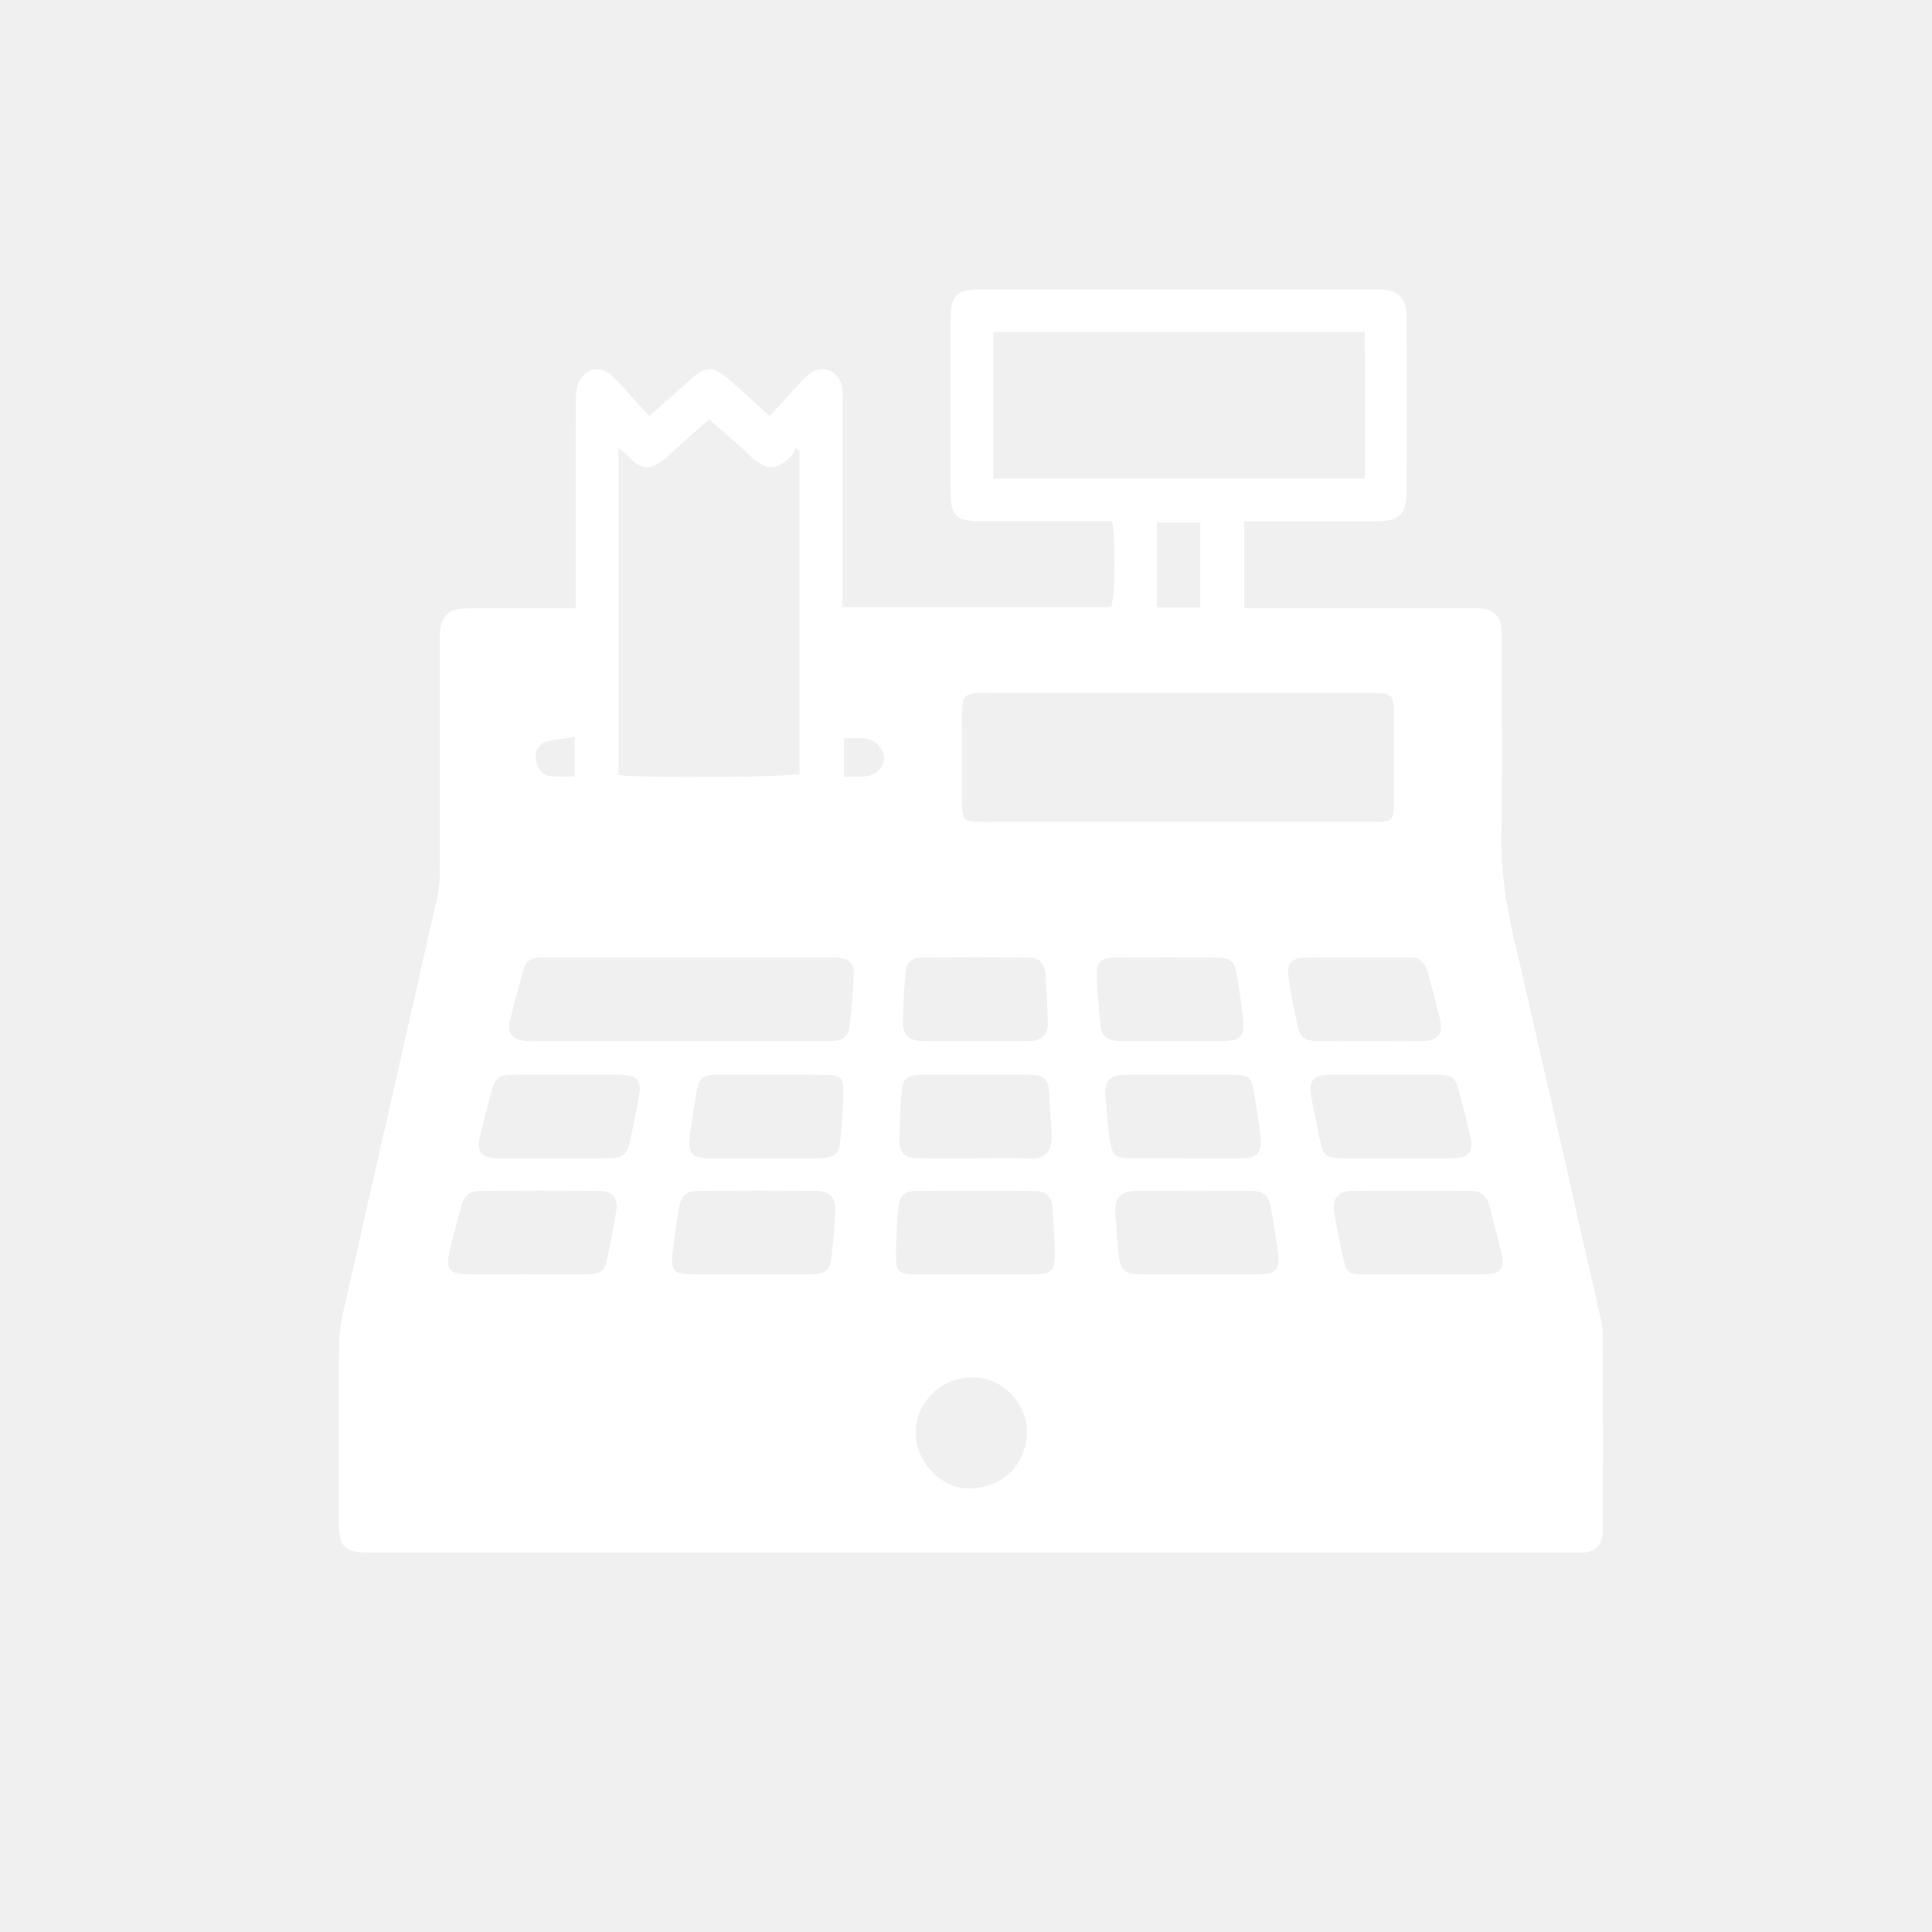
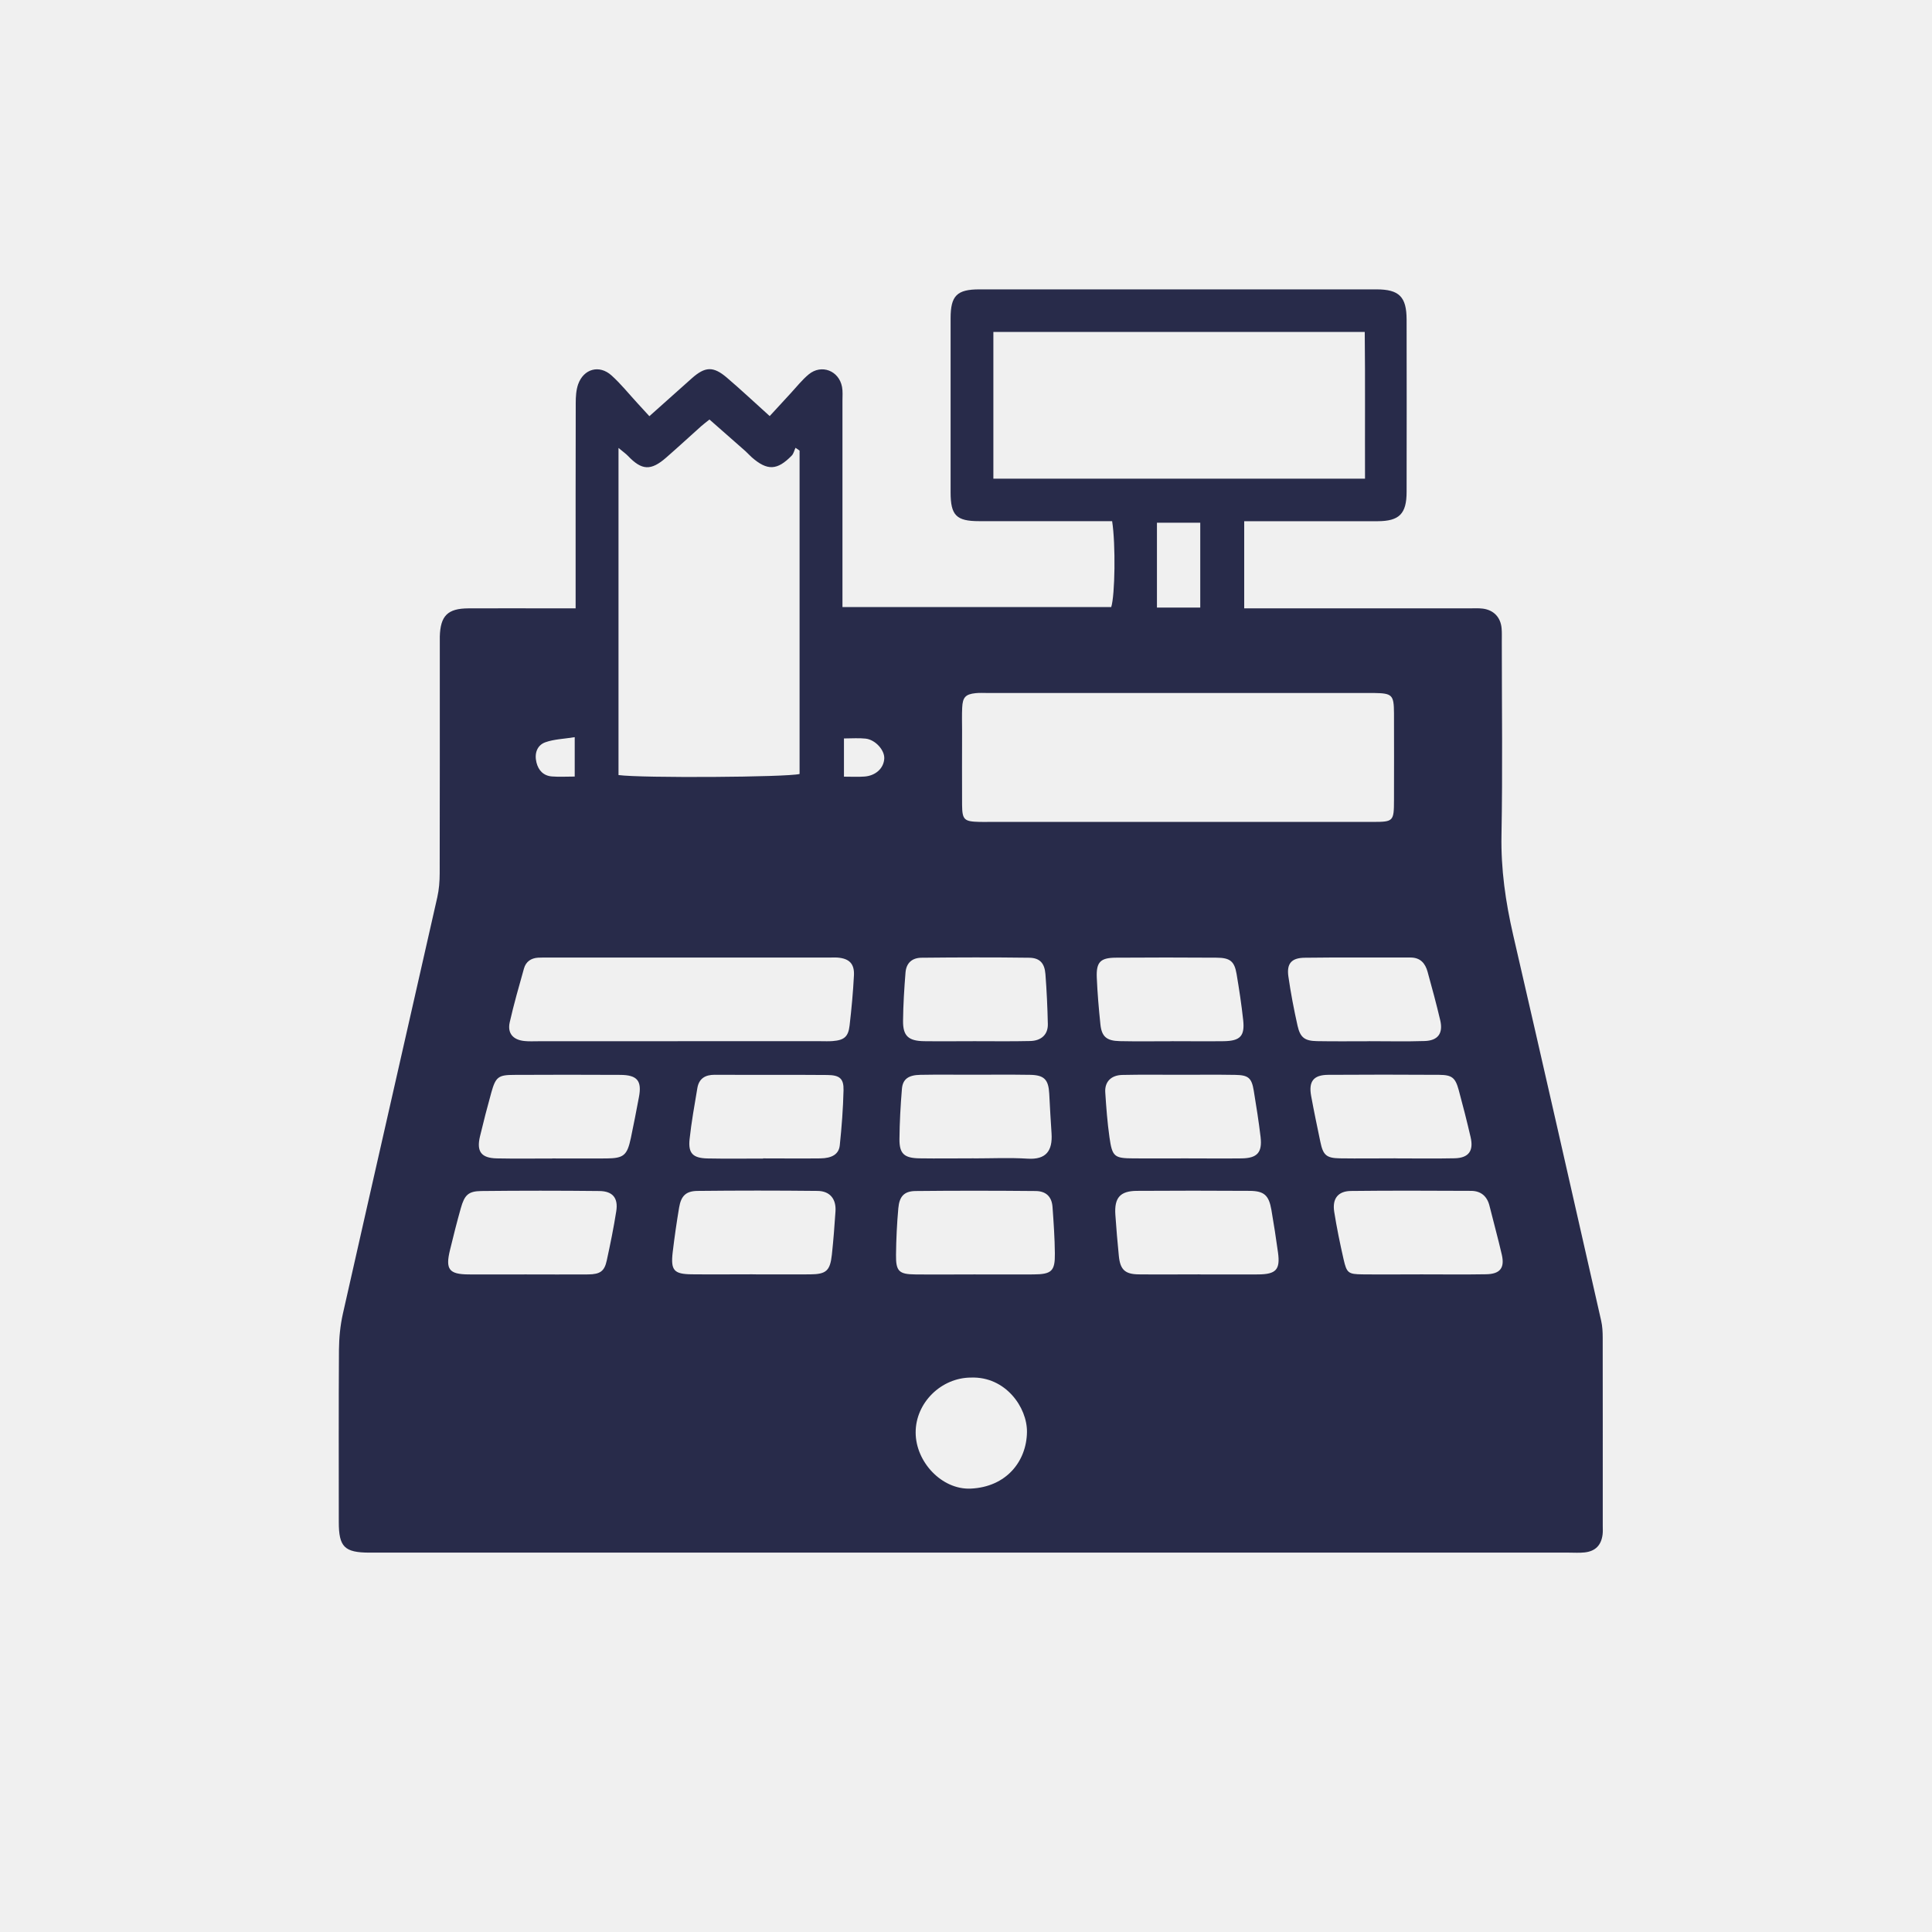
<svg xmlns="http://www.w3.org/2000/svg" id="Layer_1" data-name="Layer 1" viewBox="0 0 360 360">
  <defs>
    <style>
      .cls-1 {
-         fill: #fff;
+         fill: #282b4a;
      }
    </style>
  </defs>
-   <path class="cls-1" d="M107.26,113.38v-3.92c0-11.46-.01-22.91,.02-34.37,0-1.17,.07-2.4,.45-3.49,1.03-2.88,3.94-3.69,6.21-1.65,1.76,1.58,3.25,3.46,4.86,5.2,.71,.78,1.42,1.55,2.2,2.4,2.76-2.46,5.32-4.76,7.9-7.05,2.49-2.21,4-2.29,6.52-.15,2.62,2.24,5.14,4.6,8,7.18,1.36-1.48,2.63-2.87,3.92-4.26,1.1-1.19,2.11-2.48,3.35-3.51,2.37-1.96,5.64-.7,6.21,2.33,.16,.84,.08,1.72,.08,2.59,0,11.56,0,23.13,0,34.69v3.75h50.08c.7-2.18,.85-11.65,.17-16.01-1.08,0-2.23,0-3.38,0-7.14,0-14.27,.01-21.41,0-4.25,0-5.31-1.08-5.31-5.38-.01-10.81-.01-21.62,0-32.42,0-4.22,1.18-5.39,5.37-5.39,24.66,0,49.31,0,73.97,0,4.25,0,5.62,1.38,5.63,5.63,.02,10.7,.02,21.4,0,32.1,0,4.1-1.37,5.46-5.41,5.47-7.03,.02-14.06,0-21.09,0-1.17,0-2.35,0-3.76,0v16.24h3.61c12.76,0,25.52,0,38.28,0,.86,0,1.74-.06,2.59,.05,2.02,.27,3.29,1.61,3.48,3.64,.08,.86,.03,1.73,.04,2.59,0,12,.16,24-.06,35.99-.12,6.33,.76,12.43,2.17,18.56,5.53,23.95,10.96,47.92,16.4,71.89,.24,1.04,.29,2.14,.29,3.21,.02,11.67,.01,23.35,.01,35.02,0,.54,.04,1.09-.03,1.62-.25,2-1.34,3.12-3.34,3.34-.96,.11-1.94,.04-2.92,.04-74.29,0-148.58,0-222.87,0-.22,0-.43,0-.65,0-4.65-.01-5.71-1.06-5.71-5.69,0-10.7-.04-21.4,.03-32.1,.02-2.24,.24-4.53,.73-6.72,5.83-25.87,11.74-51.72,17.59-77.59,.33-1.46,.45-2.99,.45-4.49,.03-14.05,.02-28.1,.02-42.15,0-.65-.01-1.3,0-1.95,.11-3.88,1.46-5.24,5.32-5.26,5.41-.03,10.81,0,16.22,0,1.07,0,2.13,0,3.76,0Zm7.98-29.91v60.95c4.33,.59,31.4,.41,33.74-.2v-60.26l-.76-.52c-.23,.48-.34,1.07-.69,1.44-2.72,2.8-4.57,2.86-7.46,.33-.41-.36-.76-.77-1.16-1.13-2.23-1.97-4.46-3.92-6.72-5.91-.73,.59-1.16,.9-1.56,1.26-2.17,1.94-4.3,3.91-6.5,5.83-2.86,2.5-4.55,2.4-7.13-.31-.42-.44-.93-.78-1.76-1.48Zm139.1,5.72c-.03-9.26,.05-18.25-.05-27.34h-69.2v27.34h69.25Zm-35.19,63.96c12.21,0,24.43,0,36.64,0,3.84,0,3.94-.1,3.95-4.06,.01-5.4,.02-10.8,0-16.21-.02-3.4-.33-3.7-3.71-3.75-.32,0-.65,0-.97,0-23.67,0-47.35,0-71.02,0-.76,0-1.52-.05-2.27,.03-1.87,.2-2.4,.77-2.49,2.69-.07,1.4-.02,2.81-.02,4.21,0,4.65-.03,9.29,.01,13.94,.03,2.77,.4,3.08,3.24,3.15,.65,.02,1.3,0,1.95,0,11.57,0,23.13,0,34.7,0Zm-92.88,40.86c8.87,0,17.73,0,26.6,0,.76,0,1.52,.04,2.27-.02,2.15-.17,2.92-.8,3.16-2.91,.36-3.1,.65-6.21,.81-9.33,.11-2.19-.89-3.15-3.06-3.32-.54-.04-1.08-.01-1.62-.01-17.41,0-34.82,0-52.23,0-.65,0-1.3-.02-1.95,.02-1.33,.08-2.28,.76-2.63,2.03-.93,3.32-1.89,6.64-2.65,10.01-.46,2.05,.62,3.28,2.75,3.49,.86,.09,1.73,.04,2.59,.04,8.65,0,17.3,0,25.95,0Zm138.62,43.45c4,0,8,.05,12-.02,2.62-.04,3.51-1.17,2.94-3.65-.7-3.04-1.54-6.06-2.29-9.09-.45-1.82-1.62-2.8-3.46-2.8-7.46-.03-14.92-.07-22.37,.02-2.41,.03-3.49,1.44-3.11,3.87,.47,2.98,1.08,5.93,1.75,8.87,.59,2.57,.87,2.76,3.51,2.8,3.67,.04,7.35,.01,11.02,0Zm-124.67,0c3.56,0,7.12,.02,10.69,0,3.03-.02,3.76-.65,4.09-3.7,.29-2.67,.49-5.35,.67-8.03,.16-2.31-1.03-3.8-3.35-3.82-7.45-.08-14.9-.08-22.34,0-2.19,.02-3.08,.93-3.45,3.11-.46,2.75-.86,5.52-1.19,8.29-.4,3.41,.21,4.1,3.55,4.14,3.78,.04,7.56,0,11.33,0Zm41.29,0c3.67,0,7.34,.02,11.01,0,3.41-.02,4.07-.59,4.03-3.9-.03-2.9-.23-5.8-.44-8.69-.14-1.87-1.18-2.94-3.16-2.95-7.45-.07-14.9-.08-22.35,0-2.11,.02-3.02,.97-3.22,3.2-.26,2.89-.4,5.79-.43,8.69-.04,3.06,.56,3.62,3.55,3.65,3.67,.04,7.34,0,11.01,0Zm41.97,0c3.66,0,7.33,.02,10.99,0,3.29-.03,4.09-.9,3.66-4.06-.36-2.66-.78-5.31-1.23-7.95-.47-2.73-1.35-3.54-4.05-3.56-7.01-.04-14.01-.05-21.02,0-3.12,.02-4.22,1.28-4.01,4.44,.17,2.57,.4,5.13,.65,7.69,.25,2.55,1.15,3.4,3.69,3.43,3.77,.04,7.54,.01,11.32,.01Zm-125.52,0c3.88,0,7.77,.03,11.65-.01,2.22-.03,3.01-.6,3.44-2.59,.66-3.04,1.29-6.1,1.77-9.18,.39-2.45-.64-3.74-3.14-3.77-7.34-.08-14.68-.08-22.01,0-2.42,.03-3.12,.75-3.81,3.18-.73,2.59-1.39,5.2-2.02,7.81-.88,3.6-.18,4.52,3.44,4.55,3.56,.02,7.12,0,10.68,0Zm4.99-21.62c3.35,0,6.69,.02,10.04,0,3.21-.03,3.86-.56,4.55-3.8,.54-2.53,1.02-5.07,1.5-7.6,.59-3.06-.29-4.16-3.48-4.17-6.59-.04-13.17-.03-19.76,0-2.97,.01-3.45,.39-4.27,3.32-.75,2.7-1.45,5.41-2.1,8.13-.68,2.84,.23,4.05,3.14,4.11,3.45,.07,6.91,.02,10.37,.02Zm157.08,0c3.66,0,7.33,.06,10.99-.02,2.64-.06,3.6-1.37,2.99-3.97-.68-2.93-1.42-5.85-2.21-8.75-.63-2.3-1.25-2.81-3.64-2.83-6.9-.04-13.79-.05-20.69,0-2.73,.02-3.66,1.22-3.17,3.92,.52,2.85,1.12,5.69,1.71,8.53,.52,2.52,1.12,3.07,3.67,3.11,3.45,.05,6.9,.01,10.34,.01Zm-39.06,0c3.46,0,6.92,.04,10.37-.01,2.92-.04,3.88-1.1,3.54-4-.34-2.88-.8-5.75-1.27-8.62-.39-2.37-1-2.9-3.43-2.94-3.46-.06-6.92-.02-10.37-.02-3.57,0-7.13-.05-10.7,.03-2.11,.05-3.3,1.3-3.17,3.25,.18,2.79,.39,5.58,.78,8.34,.52,3.68,.9,3.94,4.52,3.96,3.24,.02,6.48,0,9.72,0Zm-78.8,0c3.56,0,7.11,.04,10.67-.01,2.2-.03,3.46-.79,3.63-2.44,.36-3.41,.62-6.85,.7-10.27,.05-2.16-.72-2.81-3.02-2.83-7-.06-14.01,0-21.01-.04-1.78,0-2.91,.72-3.21,2.49-.53,3.18-1.11,6.35-1.45,9.55-.27,2.61,.64,3.49,3.35,3.55,3.45,.07,6.9,.02,10.35,.02Zm39.26,0c3.35,0,6.71-.16,10.05,.05,3.45,.22,4.67-1.47,4.46-4.71-.17-2.47-.3-4.94-.43-7.41-.14-2.61-.93-3.46-3.58-3.5-3.67-.06-7.35-.02-11.03-.02-3.14,0-6.27-.04-9.41,.02-2.22,.04-3.28,.8-3.43,2.62-.26,3.11-.43,6.23-.46,9.35-.02,2.75,.89,3.55,3.77,3.59,3.35,.05,6.7,.01,10.05,.01Zm73.68-21.84h0c3.45,0,6.9,.08,10.35-.03,2.49-.08,3.47-1.43,2.91-3.85-.71-3.03-1.53-6.04-2.36-9.05-.43-1.57-1.34-2.66-3.18-2.66-6.57,.02-13.15-.05-19.72,.04-2.46,.03-3.38,1.08-3.04,3.48,.44,3.08,1.03,6.15,1.71,9.19,.5,2.21,1.34,2.83,3.63,2.87,3.23,.06,6.47,.02,9.7,.02Zm-36.75,0c3.23,0,6.47,.04,9.7-.01,3.03-.05,3.91-.96,3.59-3.92-.31-2.88-.75-5.75-1.23-8.6-.4-2.37-1.21-3.03-3.75-3.04-6.25-.04-12.5-.05-18.76,0-2.88,.02-3.66,.83-3.54,3.71,.12,2.89,.37,5.78,.67,8.67,.23,2.32,1.14,3.12,3.62,3.17,3.23,.07,6.47,.02,9.7,.02Zm-36.77,0h0c3.45,0,6.9,.05,10.35-.03,2.11-.04,3.35-1.23,3.31-3.15-.07-3.11-.21-6.22-.45-9.32-.16-2.05-1.06-3.03-3.05-3.05-6.68-.09-13.36-.07-20.05-.01-1.78,.02-2.83,1.01-2.97,2.75-.24,2.99-.43,6-.46,9-.03,2.83,1,3.76,3.95,3.8,3.12,.04,6.25,0,9.38,0Zm-.63,62.67c-5.59,0-10.36,4.71-10.34,10.24,.01,5.47,4.87,10.69,10.26,10.45,6.64-.3,10.41-5.09,10.48-10.54,.06-4.59-3.99-10.37-10.4-10.15Zm42.69-143.48v-15.81h-8.07v15.81h8.07Zm-66.39,24.4v7.11c1.45,0,2.64,.07,3.82-.02,2.12-.16,3.61-1.57,3.69-3.38,.07-1.55-1.66-3.49-3.48-3.69-1.26-.14-2.55-.03-4.03-.03Zm-50.17-.26c-2.03,.33-3.84,.37-5.47,.95-1.56,.56-2.07,2.1-1.66,3.76,.36,1.48,1.31,2.48,2.87,2.61,1.36,.11,2.73,.02,4.26,.02v-7.35Z" />
+   <path class="cls-1" d="M107.26,113.38v-3.92c0-11.46-.01-22.91,.02-34.37,0-1.17,.07-2.4,.45-3.49,1.03-2.88,3.94-3.69,6.21-1.65,1.76,1.58,3.25,3.46,4.86,5.2,.71,.78,1.42,1.55,2.2,2.4,2.76-2.46,5.32-4.76,7.9-7.05,2.49-2.21,4-2.29,6.52-.15,2.62,2.24,5.14,4.6,8,7.18,1.36-1.48,2.63-2.87,3.92-4.26,1.1-1.19,2.11-2.48,3.35-3.51,2.37-1.96,5.64-.7,6.21,2.33,.16,.84,.08,1.72,.08,2.59v38.44h50.08c.7-2.18,.85-11.65,.17-16.01h-3.38c-7.14,0-14.27,.01-21.41,0-4.25,0-5.31-1.08-5.31-5.38,0-10.81,0-21.62,0-32.42,0-4.22,1.18-5.39,5.37-5.39h73.97c4.25,0,5.62,1.38,5.63,5.63,.02,10.7,.02,21.4,0,32.1,0,4.1-1.37,5.46-5.41,5.47-7.03,.02-14.06,0-21.09,0h-3.76v16.24h41.89c.86,0,1.74-.06,2.59,.05,2.02,.27,3.29,1.61,3.48,3.64,.08,.86,.03,1.73,.04,2.59,0,12,.16,24-.06,35.99-.12,6.33,.76,12.43,2.17,18.56,5.53,23.95,10.96,47.92,16.4,71.89,.24,1.04,.29,2.14,.29,3.21,.02,11.67,.01,23.35,.01,35.02,0,.54,.04,1.09-.03,1.62-.25,2-1.34,3.12-3.34,3.34-.96,.11-1.94,.04-2.92,.04H68.84c-4.65-.01-5.71-1.06-5.71-5.69,0-10.7-.04-21.4,.03-32.1,.02-2.24,.24-4.53,.73-6.72,5.83-25.87,11.74-51.72,17.59-77.59,.33-1.46,.45-2.99,.45-4.49,.03-14.05,.02-28.1,.02-42.15,0-.65-.01-1.3,0-1.95,.11-3.88,1.46-5.24,5.32-5.26,5.41-.03,10.81,0,16.22,0h3.76v.02Zm7.99-29.91v60.95c4.33,.59,31.4,.41,33.74-.2v-60.26l-.76-.52c-.23,.48-.34,1.07-.69,1.44-2.72,2.8-4.57,2.86-7.46,.33-.41-.36-.76-.77-1.16-1.13-2.23-1.97-4.46-3.92-6.72-5.91-.73,.59-1.16,.9-1.56,1.26-2.17,1.94-4.3,3.91-6.5,5.83-2.86,2.5-4.55,2.4-7.13-.31-.42-.44-.93-.78-1.76-1.48h0Zm139.1,5.72c-.03-9.26,.05-18.25-.05-27.34h-69.2v27.34h69.25Zm-35.19,63.96h36.64c3.84,0,3.94-.1,3.95-4.06,.01-5.4,.02-10.8,0-16.21-.02-3.4-.33-3.7-3.71-3.75h-71.99c-.76,0-1.52-.05-2.27,.03-1.87,.2-2.4,.77-2.49,2.69-.07,1.4-.02,2.81-.02,4.21,0,4.65-.03,9.29,0,13.94,.03,2.77,.4,3.08,3.24,3.15,.65,.02,1.3,0,1.95,0h34.69Zm-92.88,40.86h26.6c.76,0,1.52,.04,2.27-.02,2.15-.17,2.92-.8,3.16-2.91,.36-3.1,.65-6.21,.81-9.33,.11-2.19-.89-3.15-3.06-3.32-.54-.04-1.08,0-1.62,0h-52.23c-.65,0-1.3-.02-1.95,.02-1.33,.08-2.28,.76-2.63,2.03-.93,3.32-1.89,6.64-2.65,10.01-.46,2.05,.62,3.28,2.75,3.49,.86,.09,1.73,.04,2.59,.04h25.96Zm138.62,43.45c4,0,8,.05,12-.02,2.62-.04,3.51-1.17,2.94-3.65-.7-3.04-1.54-6.06-2.29-9.09-.45-1.82-1.62-2.8-3.46-2.8-7.46-.03-14.92-.07-22.37,.02-2.41,.03-3.49,1.44-3.11,3.87,.47,2.98,1.08,5.93,1.75,8.87,.59,2.57,.87,2.76,3.51,2.8,3.67,.04,7.35,0,11.02,0h.01Zm-124.67,0c3.56,0,7.12,.02,10.69,0,3.03-.02,3.76-.65,4.09-3.7,.29-2.67,.49-5.35,.67-8.03,.16-2.31-1.03-3.8-3.35-3.82-7.45-.08-14.9-.08-22.34,0-2.19,.02-3.08,.93-3.45,3.11-.46,2.75-.86,5.52-1.19,8.29-.4,3.41,.21,4.1,3.55,4.14,3.78,.04,7.56,0,11.33,0h0Zm41.29,.01c3.67,0,7.34,.02,11.01,0,3.41-.02,4.07-.59,4.03-3.9-.03-2.9-.23-5.8-.44-8.69-.14-1.87-1.18-2.94-3.16-2.95-7.45-.07-14.9-.08-22.35,0-2.11,.02-3.02,.97-3.22,3.2-.26,2.89-.4,5.79-.43,8.69-.04,3.06,.56,3.62,3.55,3.65,3.67,.04,7.34,0,11.01,0h0Zm41.97,0c3.66,0,7.33,.02,10.99,0,3.29-.03,4.09-.9,3.66-4.06-.36-2.66-.78-5.31-1.23-7.95-.47-2.73-1.35-3.54-4.05-3.56-7.01-.04-14.01-.05-21.02,0-3.12,.02-4.22,1.28-4.01,4.44,.17,2.57,.4,5.13,.65,7.69,.25,2.55,1.15,3.4,3.69,3.43,3.77,.04,7.54,0,11.32,0Zm-125.52,0c3.88,0,7.77,.03,11.65,0,2.22-.03,3.01-.6,3.44-2.59,.66-3.04,1.29-6.1,1.77-9.18,.39-2.45-.64-3.74-3.14-3.77-7.34-.08-14.68-.08-22.01,0-2.42,.03-3.12,.75-3.81,3.18-.73,2.59-1.39,5.2-2.02,7.81-.88,3.6-.18,4.52,3.44,4.55,3.56,.02,7.12,0,10.68,0h0Zm4.99-21.61c3.35,0,6.69,.02,10.04,0,3.21-.03,3.86-.56,4.55-3.8,.54-2.53,1.02-5.07,1.5-7.6,.59-3.06-.29-4.16-3.48-4.17-6.59-.04-13.17-.03-19.76,0-2.97,0-3.45,.39-4.27,3.32-.75,2.7-1.45,5.41-2.1,8.13-.68,2.84,.23,4.05,3.14,4.11,3.45,.07,6.91,.02,10.37,.02h0Zm157.08-.01c3.66,0,7.33,.06,10.99-.02,2.64-.06,3.6-1.37,2.99-3.97-.68-2.93-1.42-5.85-2.21-8.75-.63-2.3-1.25-2.81-3.64-2.83-6.9-.04-13.79-.05-20.69,0-2.73,.02-3.66,1.22-3.17,3.92,.52,2.85,1.12,5.69,1.71,8.53,.52,2.52,1.12,3.07,3.67,3.11,3.45,.05,6.9,0,10.34,0h.01Zm-39.06,0c3.46,0,6.92,.04,10.37,0,2.92-.04,3.88-1.1,3.54-4-.34-2.88-.8-5.75-1.27-8.62-.39-2.37-1-2.9-3.43-2.94-3.46-.06-6.92-.02-10.37-.02s-7.13-.05-10.7,.03c-2.11,.05-3.3,1.3-3.17,3.25,.18,2.79,.39,5.58,.78,8.34,.52,3.68,.9,3.94,4.52,3.96,3.24,.02,6.48,0,9.72,0h0Zm-78.8,0c3.56,0,7.11,.04,10.67,0,2.2-.03,3.46-.79,3.63-2.44,.36-3.41,.62-6.85,.7-10.27,.05-2.16-.72-2.81-3.02-2.83-7-.06-14.01,0-21.01-.04-1.78,0-2.91,.72-3.21,2.49-.53,3.18-1.11,6.35-1.45,9.55-.27,2.61,.64,3.49,3.35,3.55,3.45,.07,6.9,.02,10.35,.02v-.02Zm39.25,0c3.35,0,6.71-.16,10.05,.05,3.45,.22,4.67-1.47,4.46-4.71-.17-2.47-.3-4.94-.43-7.41-.14-2.61-.93-3.46-3.58-3.5-3.67-.06-7.35-.02-11.03-.02-3.14,0-6.27-.04-9.41,.02-2.22,.04-3.28,.8-3.43,2.62-.26,3.11-.43,6.23-.46,9.35-.02,2.75,.89,3.55,3.77,3.59,3.35,.05,6.7,0,10.05,0h0Zm73.68-21.84h0c3.45,0,6.9,.08,10.35-.03,2.49-.08,3.47-1.43,2.91-3.85-.71-3.03-1.53-6.04-2.36-9.05-.43-1.57-1.34-2.66-3.18-2.66-6.57,.02-13.15-.05-19.72,.04-2.46,.03-3.38,1.08-3.04,3.48,.44,3.08,1.03,6.15,1.71,9.19,.5,2.21,1.34,2.83,3.63,2.87,3.23,.06,6.47,.02,9.7,.02h0Zm-36.75,0c3.23,0,6.47,.04,9.7,0,3.03-.05,3.91-.96,3.59-3.92-.31-2.88-.75-5.75-1.23-8.6-.4-2.37-1.21-3.03-3.75-3.04-6.25-.04-12.5-.05-18.76,0-2.88,.02-3.66,.83-3.54,3.71,.12,2.89,.37,5.78,.67,8.67,.23,2.32,1.14,3.12,3.62,3.17,3.23,.07,6.47,.02,9.7,.02h0Zm-36.77,0h0c3.45,0,6.9,.05,10.35-.03,2.11-.04,3.35-1.23,3.31-3.15-.07-3.11-.21-6.22-.45-9.32-.16-2.05-1.06-3.03-3.05-3.05-6.68-.09-13.36-.07-20.05,0-1.78,.02-2.83,1.01-2.97,2.75-.24,2.99-.43,6-.46,9-.03,2.83,1,3.76,3.95,3.8,3.12,.04,6.25,0,9.38,0h0Zm-.63,62.68c-5.59,0-10.36,4.71-10.34,10.24,0,5.47,4.87,10.69,10.26,10.45,6.64-.3,10.41-5.09,10.48-10.54,.06-4.59-3.99-10.37-10.4-10.15Zm42.69-143.48v-15.81h-8.07v15.81h8.07Zm-66.39,24.4v7.11c1.45,0,2.64,.07,3.82-.02,2.12-.16,3.61-1.57,3.69-3.38,.07-1.55-1.66-3.49-3.48-3.69-1.26-.14-2.55-.03-4.03-.03h0Zm-50.17-.25c-2.03,.33-3.84,.37-5.47,.95-1.56,.56-2.07,2.1-1.66,3.76,.36,1.48,1.31,2.48,2.87,2.61,1.36,.11,2.73,.02,4.26,.02v-7.35h0Z" />
</svg>
